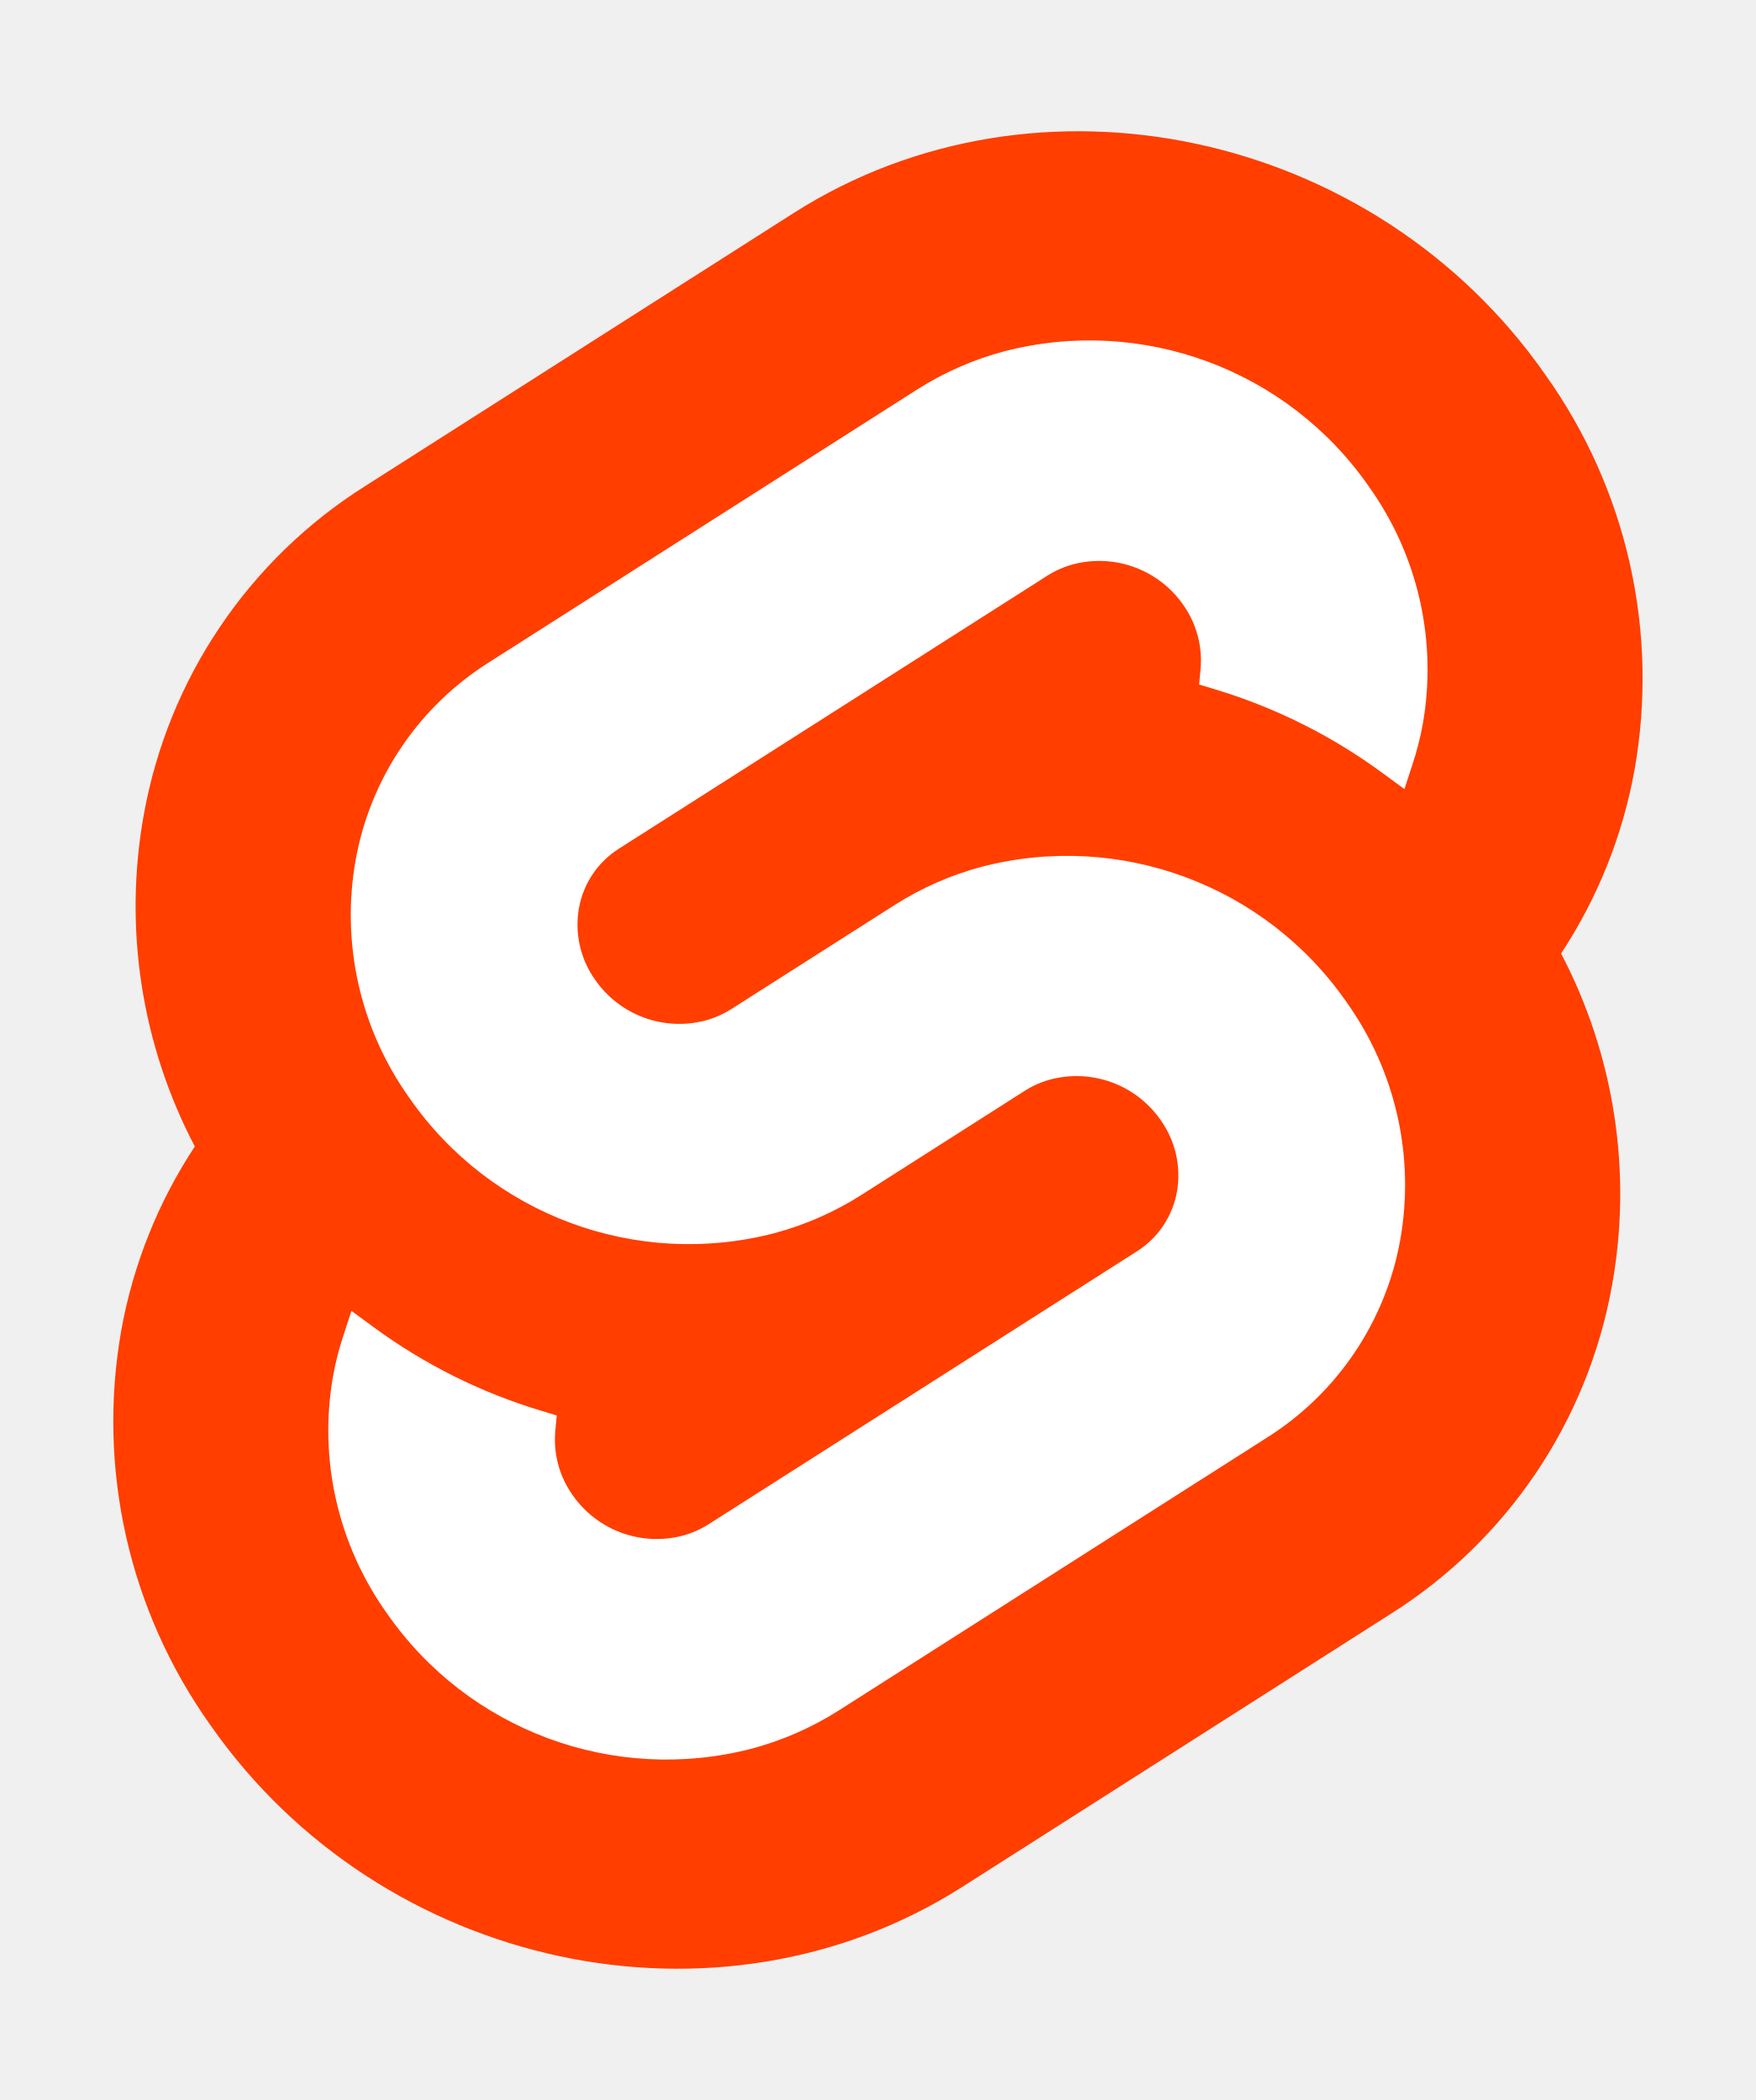
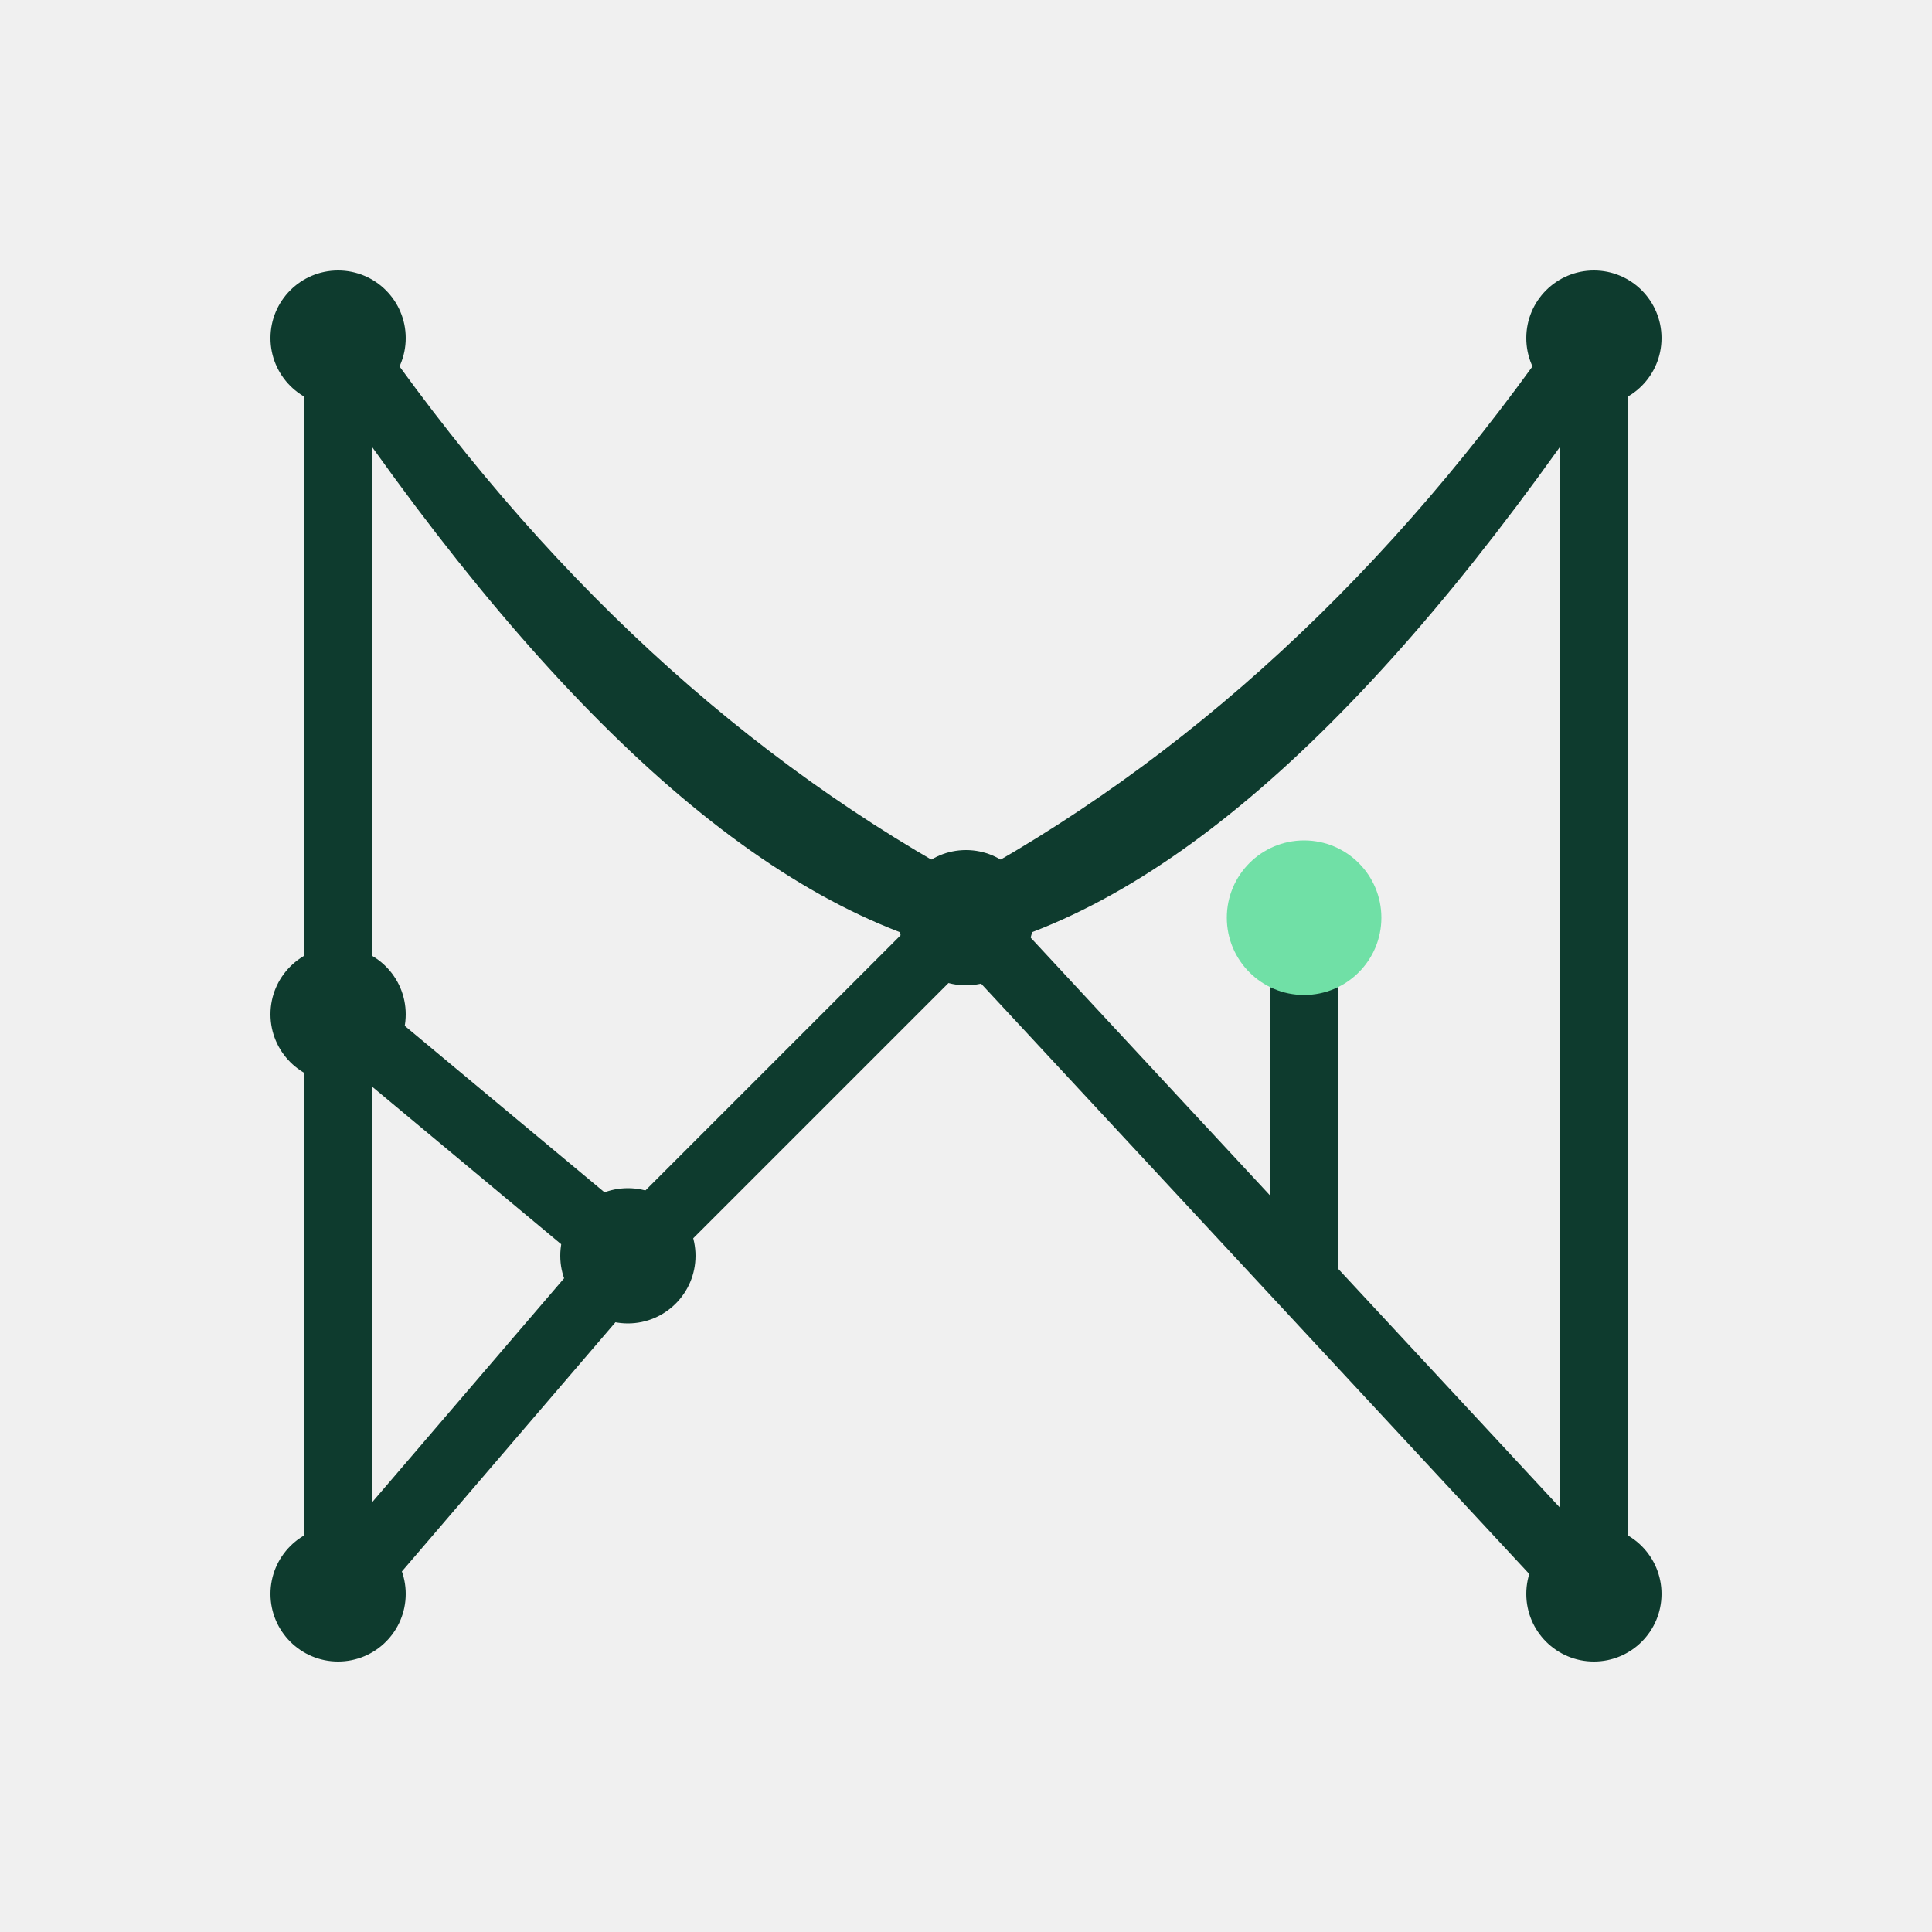
- <svg xmlns="http://www.w3.org/2000/svg" width="107" height="128" viewBox="0 0 107 128">
-   <path d="M94.157 22.819c-10.4-14.885-30.94-19.297-45.792-9.835L22.282 29.608A29.92 29.92 0 0 0 8.764 49.65a31.5 31.5 0 0 0 3.108 20.231 30 30 0 0 0-4.477 11.183 31.9 31.9 0 0 0 5.448 24.116c10.402 14.887 30.942 19.297 45.791 9.835l26.083-16.624A29.92 29.92 0 0 0 98.235 78.35a31.53 31.53 0 0 0-3.105-20.232 30 30 0 0 0 4.474-11.182 31.88 31.88 0 0 0-5.447-24.116" style="fill:#ff3e00" />
-   <path d="M45.817 106.582a20.72 20.72 0 0 1-22.237-8.243 19.17 19.17 0 0 1-3.277-14.503 18 18 0 0 1 .624-2.435l.49-1.498 1.337.981a33.6 33.6 0 0 0 10.203 5.098l.97.294-.09.968a5.85 5.85 0 0 0 1.052 3.878 6.24 6.24 0 0 0 6.695 2.485 5.8 5.8 0 0 0 1.603-.704L69.27 76.28a5.43 5.43 0 0 0 2.45-3.631 5.8 5.8 0 0 0-.987-4.371 6.24 6.24 0 0 0-6.698-2.487 5.7 5.7 0 0 0-1.6.704l-9.953 6.345a19 19 0 0 1-5.296 2.326 20.72 20.72 0 0 1-22.237-8.243 19.17 19.17 0 0 1-3.277-14.502 17.99 17.99 0 0 1 8.13-12.052l26.081-16.623a19 19 0 0 1 5.3-2.329 20.72 20.72 0 0 1 22.237 8.243 19.17 19.17 0 0 1 3.277 14.503 18 18 0 0 1-.624 2.435l-.49 1.498-1.337-.98a33.6 33.6 0 0 0-10.203-5.1l-.97-.294.09-.968a5.86 5.86 0 0 0-1.052-3.878 6.24 6.24 0 0 0-6.696-2.485 5.8 5.8 0 0 0-1.602.704L37.73 51.72a5.42 5.42 0 0 0-2.449 3.63 5.79 5.79 0 0 0 .986 4.372 6.24 6.24 0 0 0 6.698 2.486 5.8 5.8 0 0 0 1.602-.704l9.952-6.342a19 19 0 0 1 5.295-2.328 20.72 20.72 0 0 1 22.237 8.242 19.17 19.17 0 0 1 3.277 14.503 18 18 0 0 1-8.13 12.053l-26.081 16.622a19 19 0 0 1-5.3 2.328" style="fill:#fff" />
+ <svg xmlns="http://www.w3.org/2000/svg" viewBox="0 0 400 400" width="100%" height="100%">
+   <g stroke="#0E3B2E" stroke-width="14" stroke-linecap="round" stroke-linejoin="round" fill="none">
+     <path d="M 70,70 L 70,330" />
+     <path d="M 70,210 L 130,260 L 70,330" />
+     <path d="M 130,260 L 200,190" />
+     <path d="M 200,190 L 330,330" />
+     <path d="M 270,190 L 270,265" />
+     <path d="M 330,70 L 330,330" />
+     <path d="M 70,70 Q 125,150 200,190" />
+     <path d="M 70,70 Q 140,175 200,190" />
+     <path d="M 330,70 Q 275,150 200,190" />
+     <path d="M 330,70 Q 260,175 200,190" />
+   </g>
+   <circle cx="70" cy="70" r="14" fill="#0E3B2E" />
+   <circle cx="70" cy="210" r="14" fill="#0E3B2E" />
+   <circle cx="70" cy="330" r="14" fill="#0E3B2E" />
+   <circle cx="130" cy="260" r="14" fill="#0E3B2E" />
+   <circle cx="200" cy="190" r="14" fill="#0E3B2E" />
+   <circle cx="330" cy="70" r="14" fill="#0E3B2E" />
+   <circle cx="330" cy="330" r="14" fill="#0E3B2E" />
+   <circle cx="270" cy="190" r="16" fill="#70E0A6" />
</svg>
